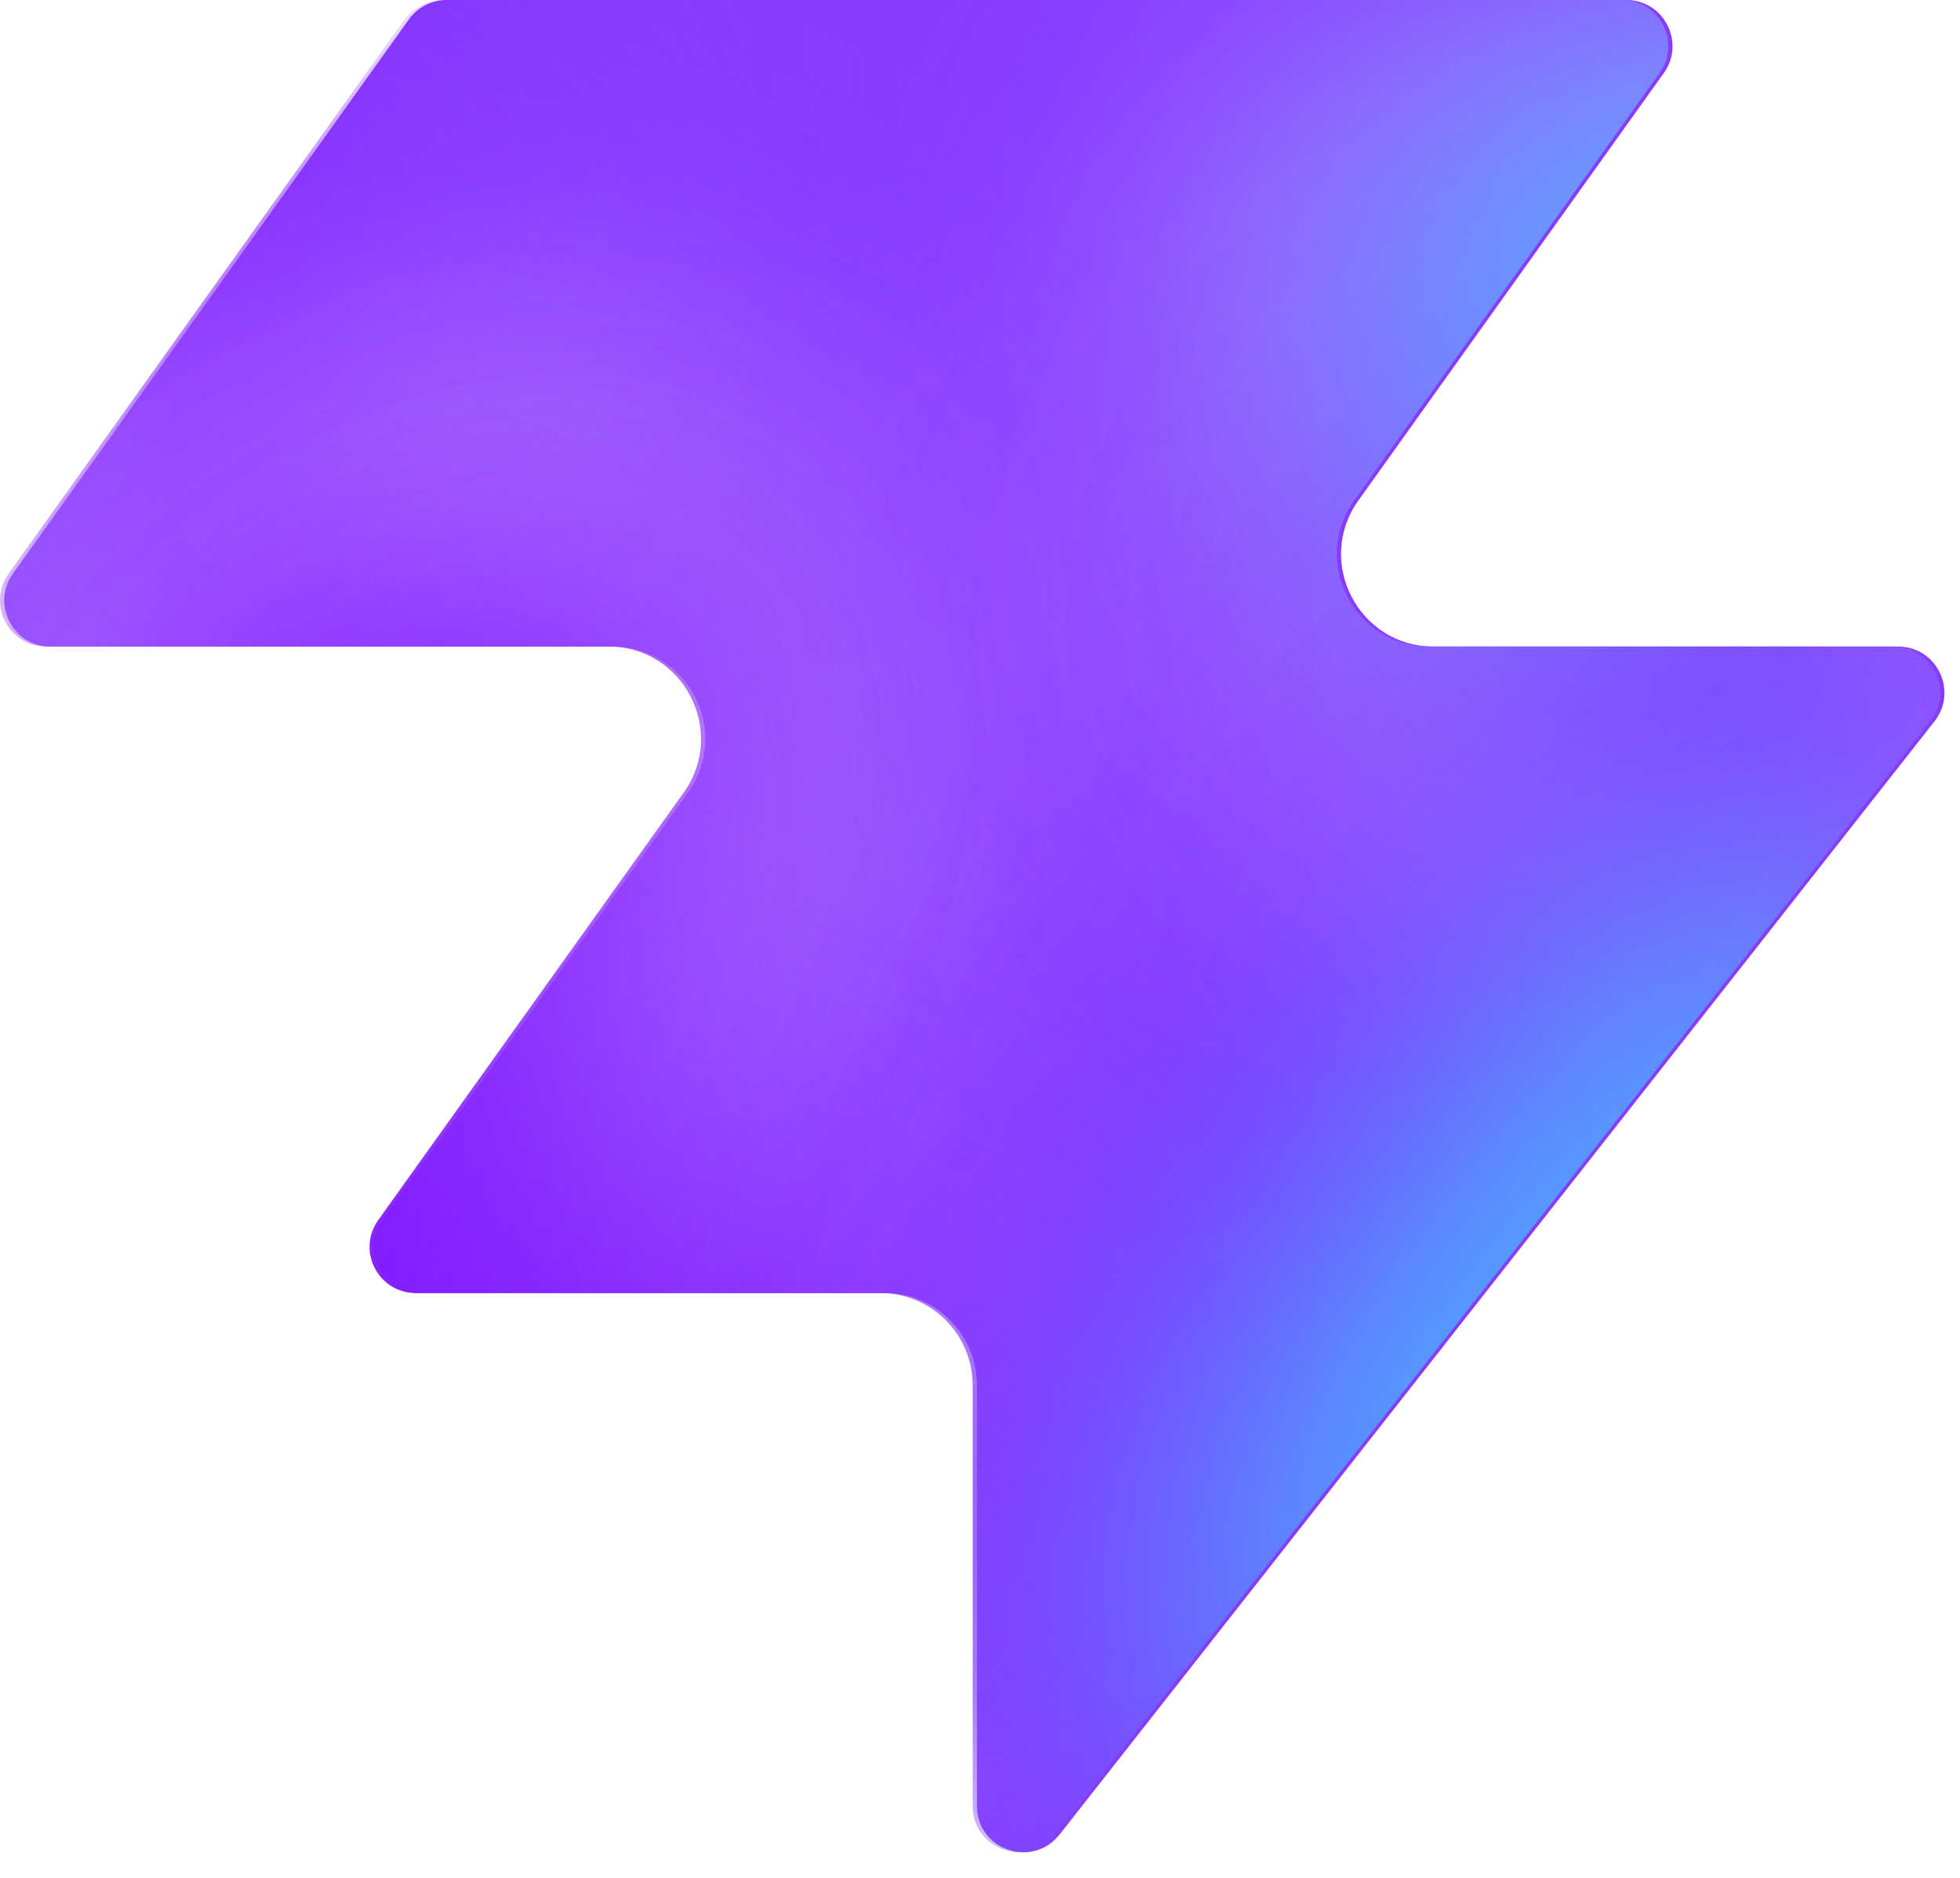
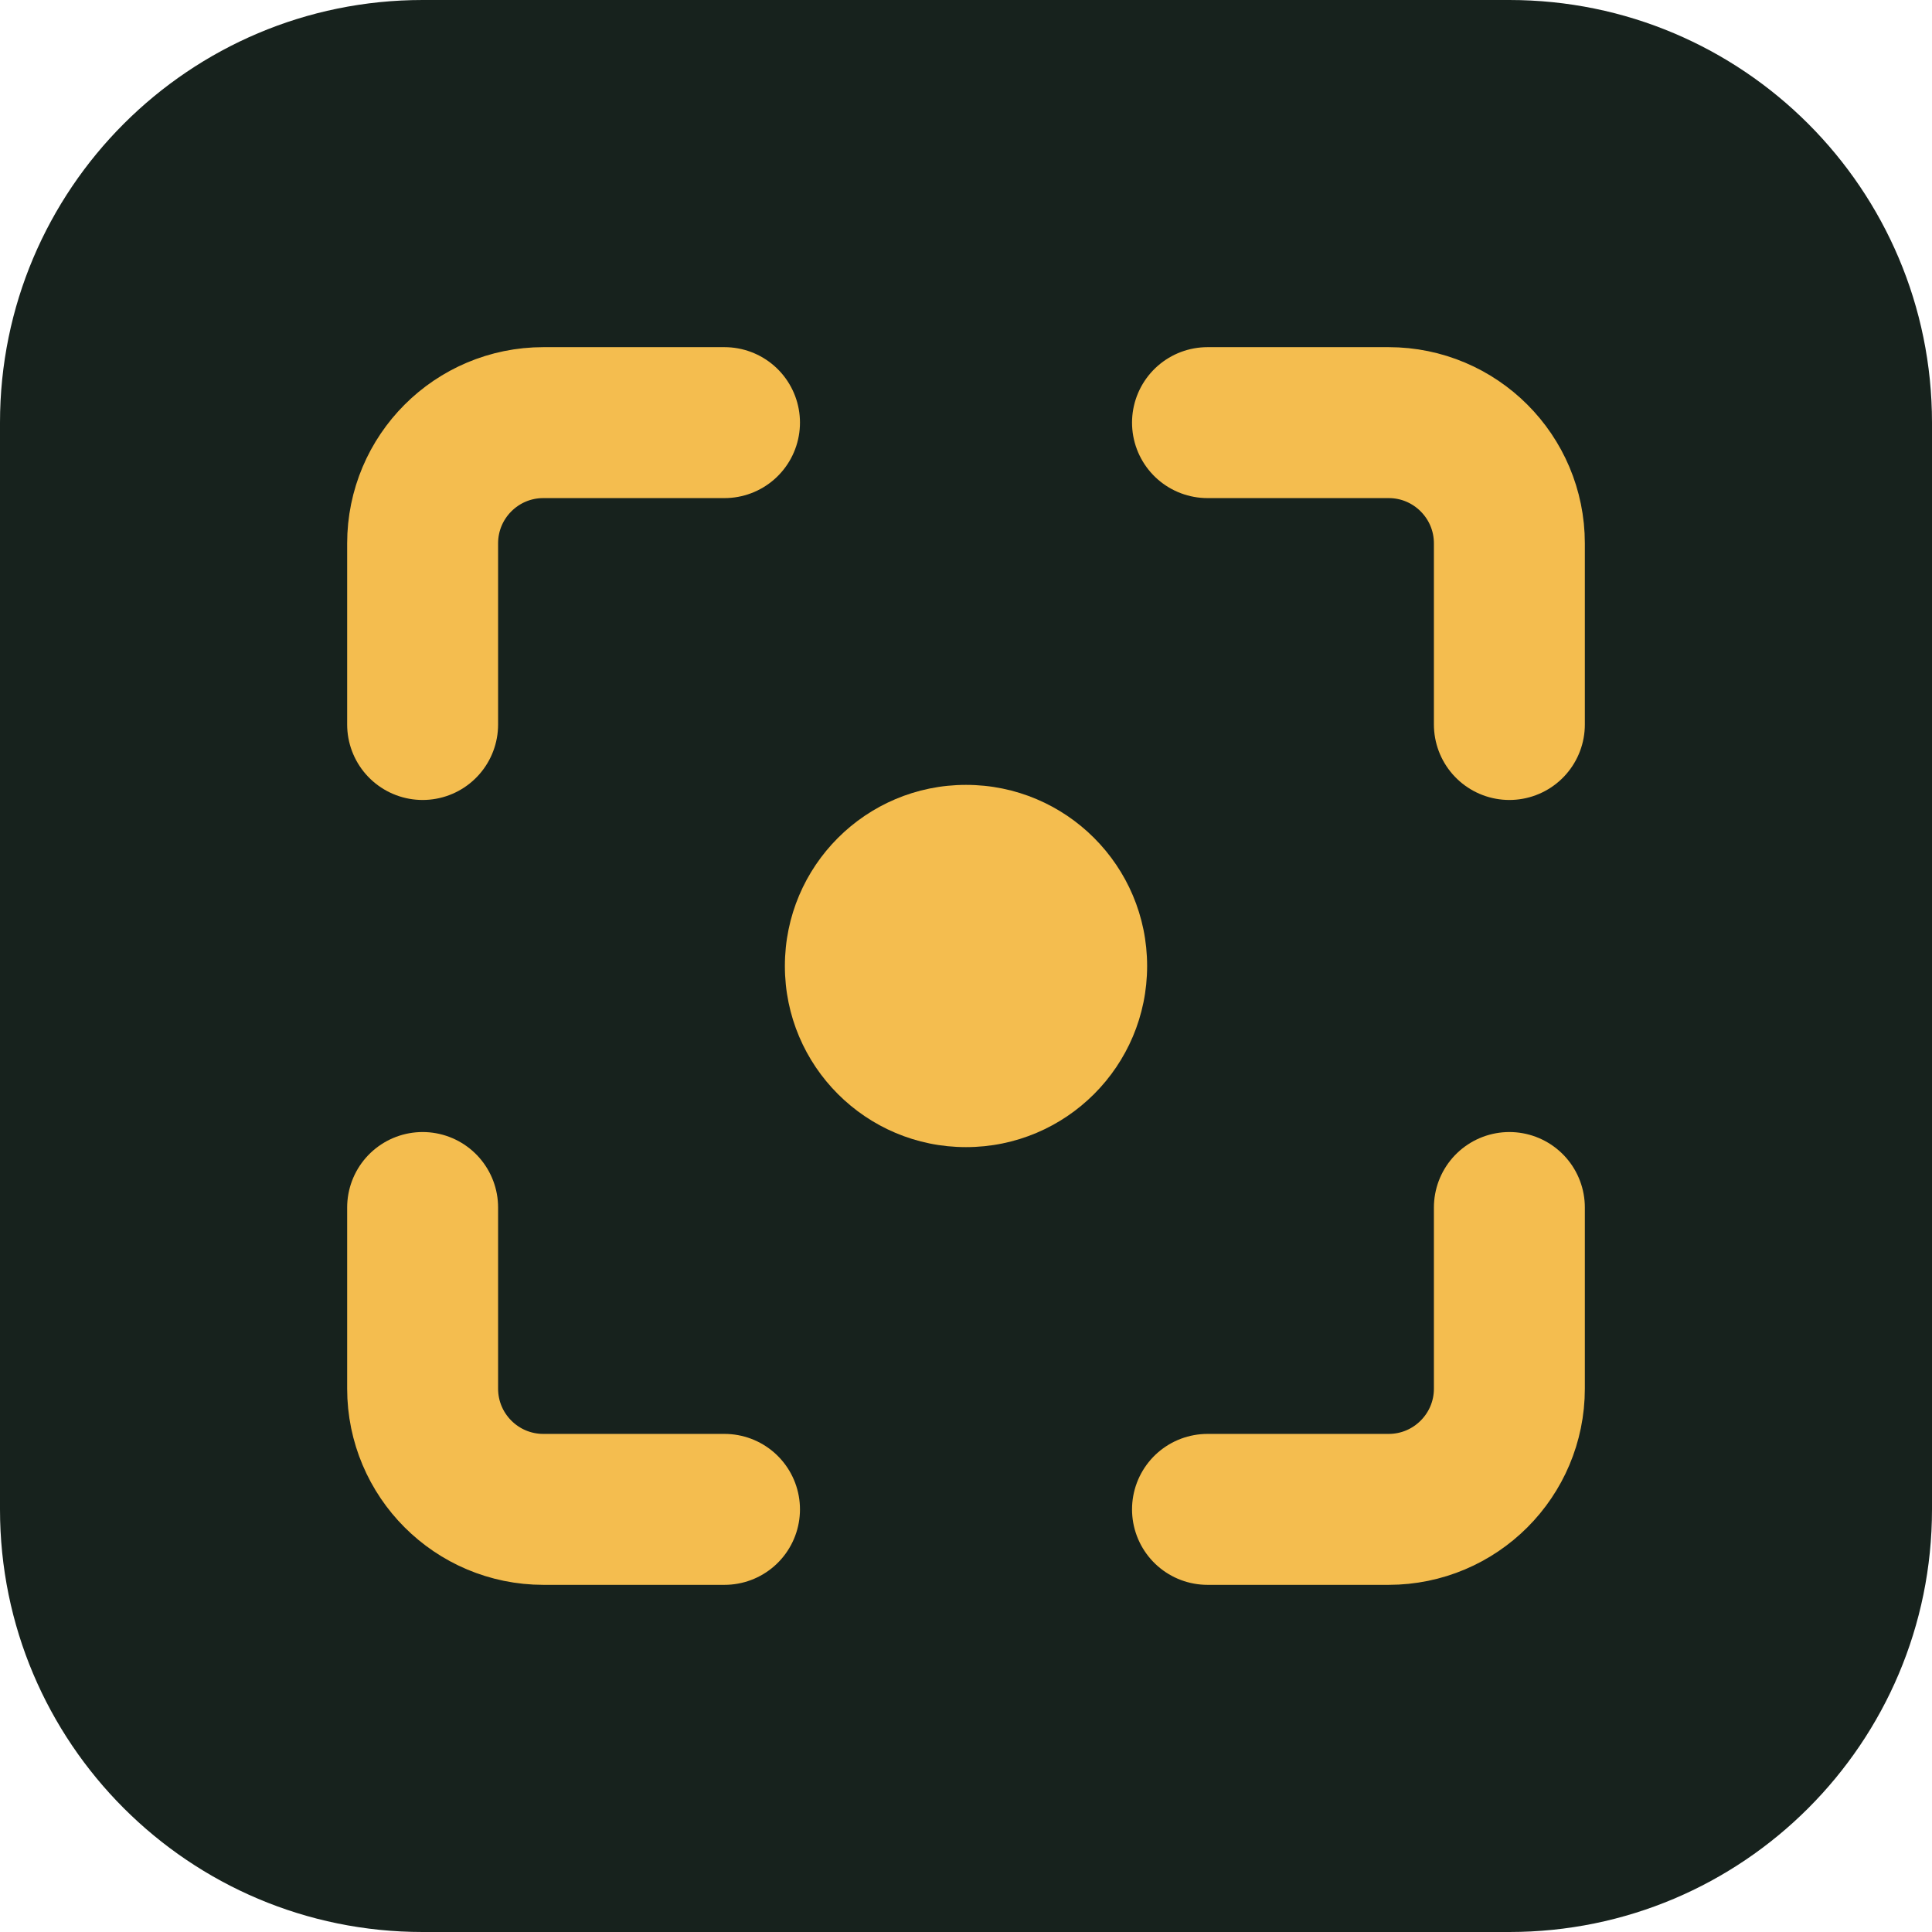
- <svg xmlns="http://www.w3.org/2000/svg" width="48" height="46" fill="none" viewBox="0 0 48 46">
-   <path fill="#863bff" d="M25.946 44.938c-.664.845-2.021.375-2.021-.698V33.937a2.26 2.26 0 0 0-2.262-2.262H10.287c-.92 0-1.456-1.04-.92-1.788l7.48-10.471c1.07-1.497 0-3.578-1.842-3.578H1.237c-.92 0-1.456-1.04-.92-1.788L10.013.474c.214-.297.556-.474.92-.474h28.894c.92 0 1.456 1.04.92 1.788l-7.48 10.471c-1.07 1.498 0 3.579 1.842 3.579h11.377c.943 0 1.473 1.088.89 1.83L25.947 44.94z" style="fill:#863bff;fill:color(display-p3 .525 .23 1);fill-opacity:1" />
-   <mask id="a" width="48" height="46" x="0" y="0" maskUnits="userSpaceOnUse" style="mask-type:alpha">
-     <path fill="#000" d="M25.842 44.938c-.664.844-2.021.375-2.021-.698V33.937a2.26 2.26 0 0 0-2.262-2.262H10.183c-.92 0-1.456-1.04-.92-1.788l7.48-10.471c1.07-1.498 0-3.579-1.842-3.579H1.133c-.92 0-1.456-1.04-.92-1.787L9.91.473c.214-.297.556-.474.92-.474h28.894c.92 0 1.456 1.04.92 1.788l-7.48 10.471c-1.07 1.498 0 3.578 1.842 3.578h11.377c.943 0 1.473 1.088.89 1.832L25.843 44.94z" style="fill:#000;fill-opacity:1" />
-   </mask>
-   <g mask="url(#a)">
-     <g filter="url(#b)">
-       <ellipse cx="5.508" cy="14.704" fill="#ede6ff" rx="5.508" ry="14.704" style="fill:#ede6ff;fill:color(display-p3 .927 .903 1);fill-opacity:1" transform="matrix(.00324 1 1 -.00324 -4.47 31.516)" />
-     </g>
-     <g filter="url(#c)">
-       <ellipse cx="10.399" cy="29.851" fill="#ede6ff" rx="10.399" ry="29.851" style="fill:#ede6ff;fill:color(display-p3 .927 .903 1);fill-opacity:1" transform="matrix(.00324 1 1 -.00324 -39.328 7.883)" />
-     </g>
-     <g filter="url(#d)">
-       <ellipse cx="5.508" cy="30.487" fill="#7e14ff" rx="5.508" ry="30.487" style="fill:#7e14ff;fill:color(display-p3 .492 .077 1);fill-opacity:1" transform="rotate(89.814 -25.913 -14.639)scale(1 -1)" />
-     </g>
-     <g filter="url(#e)">
-       <ellipse cx="5.508" cy="30.599" fill="#7e14ff" rx="5.508" ry="30.599" style="fill:#7e14ff;fill:color(display-p3 .492 .077 1);fill-opacity:1" transform="rotate(89.814 -32.644 -3.334)scale(1 -1)" />
-     </g>
-     <g filter="url(#f)">
-       <ellipse cx="5.508" cy="30.599" fill="#7e14ff" rx="5.508" ry="30.599" style="fill:#7e14ff;fill:color(display-p3 .492 .077 1);fill-opacity:1" transform="matrix(.00324 1 1 -.00324 -34.34 30.47)" />
-     </g>
-     <g filter="url(#g)">
-       <ellipse cx="14.072" cy="22.078" fill="#ede6ff" rx="14.072" ry="22.078" style="fill:#ede6ff;fill:color(display-p3 .927 .903 1);fill-opacity:1" transform="rotate(93.35 24.506 48.493)scale(-1 1)" />
-     </g>
-     <g filter="url(#h)">
-       <ellipse cx="3.47" cy="21.501" fill="#7e14ff" rx="3.47" ry="21.501" style="fill:#7e14ff;fill:color(display-p3 .492 .077 1);fill-opacity:1" transform="rotate(89.009 28.708 47.59)scale(-1 1)" />
-     </g>
-     <g filter="url(#i)">
-       <ellipse cx="3.47" cy="21.501" fill="#7e14ff" rx="3.47" ry="21.501" style="fill:#7e14ff;fill:color(display-p3 .492 .077 1);fill-opacity:1" transform="rotate(89.009 28.708 47.59)scale(-1 1)" />
-     </g>
-     <g filter="url(#j)">
-       <ellipse cx=".387" cy="8.972" fill="#7e14ff" rx="4.407" ry="29.108" style="fill:#7e14ff;fill:color(display-p3 .492 .077 1);fill-opacity:1" transform="rotate(39.51 .387 8.972)" />
-     </g>
-     <g filter="url(#k)">
-       <ellipse cx="47.523" cy="-6.092" fill="#7e14ff" rx="4.407" ry="29.108" style="fill:#7e14ff;fill:color(display-p3 .492 .077 1);fill-opacity:1" transform="rotate(37.892 47.523 -6.092)" />
-     </g>
-     <g filter="url(#l)">
-       <ellipse cx="41.412" cy="6.333" fill="#47bfff" rx="5.971" ry="9.665" style="fill:#47bfff;fill:color(display-p3 .28 .748 1);fill-opacity:1" transform="rotate(37.892 41.412 6.333)" />
-     </g>
-     <g filter="url(#m)">
-       <ellipse cx="-1.879" cy="38.332" fill="#7e14ff" rx="4.407" ry="29.108" style="fill:#7e14ff;fill:color(display-p3 .492 .077 1);fill-opacity:1" transform="rotate(37.892 -1.88 38.332)" />
-     </g>
-     <g filter="url(#n)">
-       <ellipse cx="-1.879" cy="38.332" fill="#7e14ff" rx="4.407" ry="29.108" style="fill:#7e14ff;fill:color(display-p3 .492 .077 1);fill-opacity:1" transform="rotate(37.892 -1.88 38.332)" />
-     </g>
-     <g filter="url(#o)">
-       <ellipse cx="35.651" cy="29.907" fill="#7e14ff" rx="4.407" ry="29.108" style="fill:#7e14ff;fill:color(display-p3 .492 .077 1);fill-opacity:1" transform="rotate(37.892 35.651 29.907)" />
-     </g>
-     <g filter="url(#p)">
-       <ellipse cx="38.418" cy="32.4" fill="#47bfff" rx="5.971" ry="15.297" style="fill:#47bfff;fill:color(display-p3 .28 .748 1);fill-opacity:1" transform="rotate(37.892 38.418 32.4)" />
-     </g>
-   </g>
-   <defs>
-     <filter id="b" width="60.045" height="41.654" x="-19.77" y="16.149" color-interpolation-filters="sRGB" filterUnits="userSpaceOnUse">
-       <feFlood flood-opacity="0" result="BackgroundImageFix" />
-       <feBlend in="SourceGraphic" in2="BackgroundImageFix" result="shape" />
-       <feGaussianBlur result="effect1_foregroundBlur_2002_17158" stdDeviation="7.659" />
-     </filter>
-     <filter id="c" width="90.34" height="51.437" x="-54.613" y="-7.533" color-interpolation-filters="sRGB" filterUnits="userSpaceOnUse">
-       <feFlood flood-opacity="0" result="BackgroundImageFix" />
-       <feBlend in="SourceGraphic" in2="BackgroundImageFix" result="shape" />
-       <feGaussianBlur result="effect1_foregroundBlur_2002_17158" stdDeviation="7.659" />
-     </filter>
-     <filter id="d" width="79.355" height="29.4" x="-49.64" y="2.03" color-interpolation-filters="sRGB" filterUnits="userSpaceOnUse">
-       <feFlood flood-opacity="0" result="BackgroundImageFix" />
-       <feBlend in="SourceGraphic" in2="BackgroundImageFix" result="shape" />
-       <feGaussianBlur result="effect1_foregroundBlur_2002_17158" stdDeviation="4.596" />
-     </filter>
-     <filter id="e" width="79.579" height="29.4" x="-45.045" y="20.029" color-interpolation-filters="sRGB" filterUnits="userSpaceOnUse">
-       <feFlood flood-opacity="0" result="BackgroundImageFix" />
-       <feBlend in="SourceGraphic" in2="BackgroundImageFix" result="shape" />
-       <feGaussianBlur result="effect1_foregroundBlur_2002_17158" stdDeviation="4.596" />
-     </filter>
-     <filter id="f" width="79.579" height="29.4" x="-43.513" y="21.178" color-interpolation-filters="sRGB" filterUnits="userSpaceOnUse">
-       <feFlood flood-opacity="0" result="BackgroundImageFix" />
-       <feBlend in="SourceGraphic" in2="BackgroundImageFix" result="shape" />
-       <feGaussianBlur result="effect1_foregroundBlur_2002_17158" stdDeviation="4.596" />
-     </filter>
-     <filter id="g" width="74.749" height="58.852" x="15.756" y="-17.901" color-interpolation-filters="sRGB" filterUnits="userSpaceOnUse">
-       <feFlood flood-opacity="0" result="BackgroundImageFix" />
-       <feBlend in="SourceGraphic" in2="BackgroundImageFix" result="shape" />
-       <feGaussianBlur result="effect1_foregroundBlur_2002_17158" stdDeviation="7.659" />
-     </filter>
-     <filter id="h" width="61.377" height="25.362" x="23.548" y="2.284" color-interpolation-filters="sRGB" filterUnits="userSpaceOnUse">
-       <feFlood flood-opacity="0" result="BackgroundImageFix" />
-       <feBlend in="SourceGraphic" in2="BackgroundImageFix" result="shape" />
-       <feGaussianBlur result="effect1_foregroundBlur_2002_17158" stdDeviation="4.596" />
-     </filter>
-     <filter id="i" width="61.377" height="25.362" x="23.548" y="2.284" color-interpolation-filters="sRGB" filterUnits="userSpaceOnUse">
-       <feFlood flood-opacity="0" result="BackgroundImageFix" />
-       <feBlend in="SourceGraphic" in2="BackgroundImageFix" result="shape" />
-       <feGaussianBlur result="effect1_foregroundBlur_2002_17158" stdDeviation="4.596" />
-     </filter>
-     <filter id="j" width="56.045" height="63.649" x="-27.636" y="-22.853" color-interpolation-filters="sRGB" filterUnits="userSpaceOnUse">
-       <feFlood flood-opacity="0" result="BackgroundImageFix" />
-       <feBlend in="SourceGraphic" in2="BackgroundImageFix" result="shape" />
-       <feGaussianBlur result="effect1_foregroundBlur_2002_17158" stdDeviation="4.596" />
-     </filter>
-     <filter id="k" width="54.814" height="64.646" x="20.116" y="-38.415" color-interpolation-filters="sRGB" filterUnits="userSpaceOnUse">
-       <feFlood flood-opacity="0" result="BackgroundImageFix" />
-       <feBlend in="SourceGraphic" in2="BackgroundImageFix" result="shape" />
-       <feGaussianBlur result="effect1_foregroundBlur_2002_17158" stdDeviation="4.596" />
-     </filter>
-     <filter id="l" width="33.541" height="35.313" x="24.641" y="-11.323" color-interpolation-filters="sRGB" filterUnits="userSpaceOnUse">
-       <feFlood flood-opacity="0" result="BackgroundImageFix" />
-       <feBlend in="SourceGraphic" in2="BackgroundImageFix" result="shape" />
-       <feGaussianBlur result="effect1_foregroundBlur_2002_17158" stdDeviation="4.596" />
-     </filter>
-     <filter id="m" width="54.814" height="64.646" x="-29.286" y="6.009" color-interpolation-filters="sRGB" filterUnits="userSpaceOnUse">
-       <feFlood flood-opacity="0" result="BackgroundImageFix" />
-       <feBlend in="SourceGraphic" in2="BackgroundImageFix" result="shape" />
-       <feGaussianBlur result="effect1_foregroundBlur_2002_17158" stdDeviation="4.596" />
-     </filter>
-     <filter id="n" width="54.814" height="64.646" x="-29.286" y="6.009" color-interpolation-filters="sRGB" filterUnits="userSpaceOnUse">
-       <feFlood flood-opacity="0" result="BackgroundImageFix" />
-       <feBlend in="SourceGraphic" in2="BackgroundImageFix" result="shape" />
-       <feGaussianBlur result="effect1_foregroundBlur_2002_17158" stdDeviation="4.596" />
-     </filter>
-     <filter id="o" width="54.814" height="64.646" x="8.244" y="-2.416" color-interpolation-filters="sRGB" filterUnits="userSpaceOnUse">
-       <feFlood flood-opacity="0" result="BackgroundImageFix" />
-       <feBlend in="SourceGraphic" in2="BackgroundImageFix" result="shape" />
-       <feGaussianBlur result="effect1_foregroundBlur_2002_17158" stdDeviation="4.596" />
-     </filter>
-     <filter id="p" width="39.409" height="43.623" x="18.713" y="10.588" color-interpolation-filters="sRGB" filterUnits="userSpaceOnUse">
-       <feFlood flood-opacity="0" result="BackgroundImageFix" />
-       <feBlend in="SourceGraphic" in2="BackgroundImageFix" result="shape" />
-       <feGaussianBlur result="effect1_foregroundBlur_2002_17158" stdDeviation="4.596" />
-     </filter>
-   </defs>
+ <svg xmlns="http://www.w3.org/2000/svg" width="64" height="64" viewBox="0 0 64 64" fill="none">
+   <rect width="64" height="64" rx="14" fill="#17221D" />
+   <path d="M14 24v-6a4 4 0 0 1 4-4h6M40 14h6a4 4 0 0 1 4 4v6M50 40v6a4 4 0 0 1-4 4h-6M24 50h-6a4 4 0 0 1-4-4v-6" stroke="#F4BD4F" stroke-width="5" stroke-linecap="round" />
+   <circle cx="32" cy="32" r="6" fill="#F4BD4F" />
</svg>
